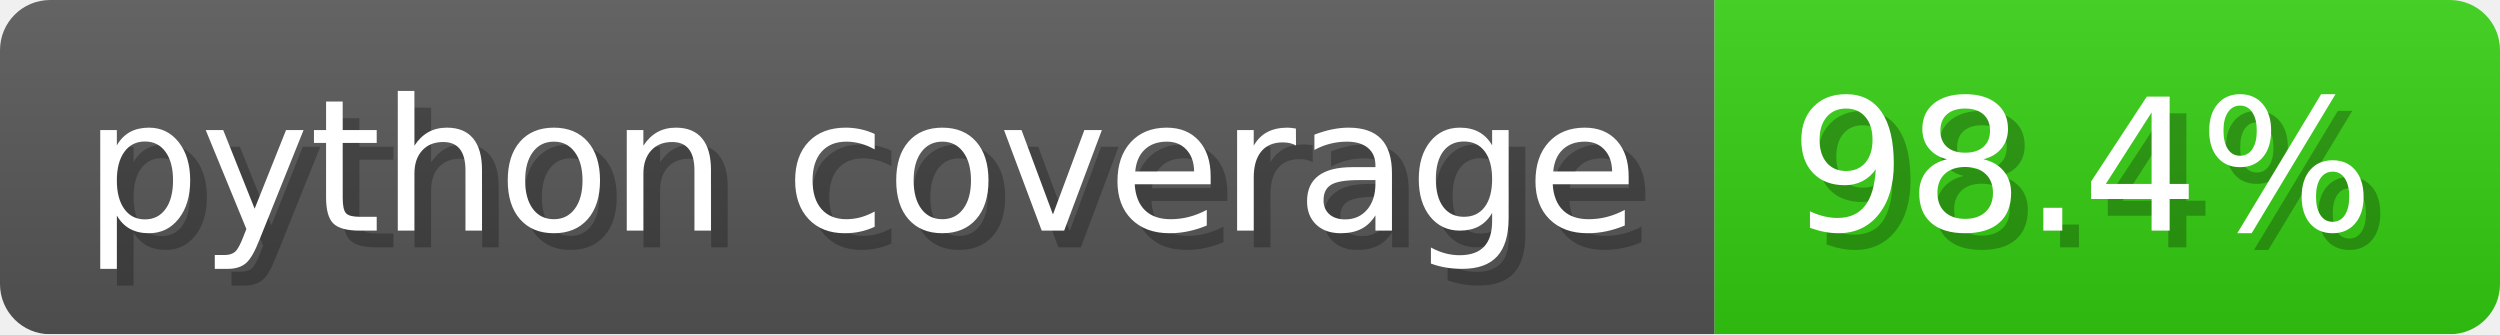
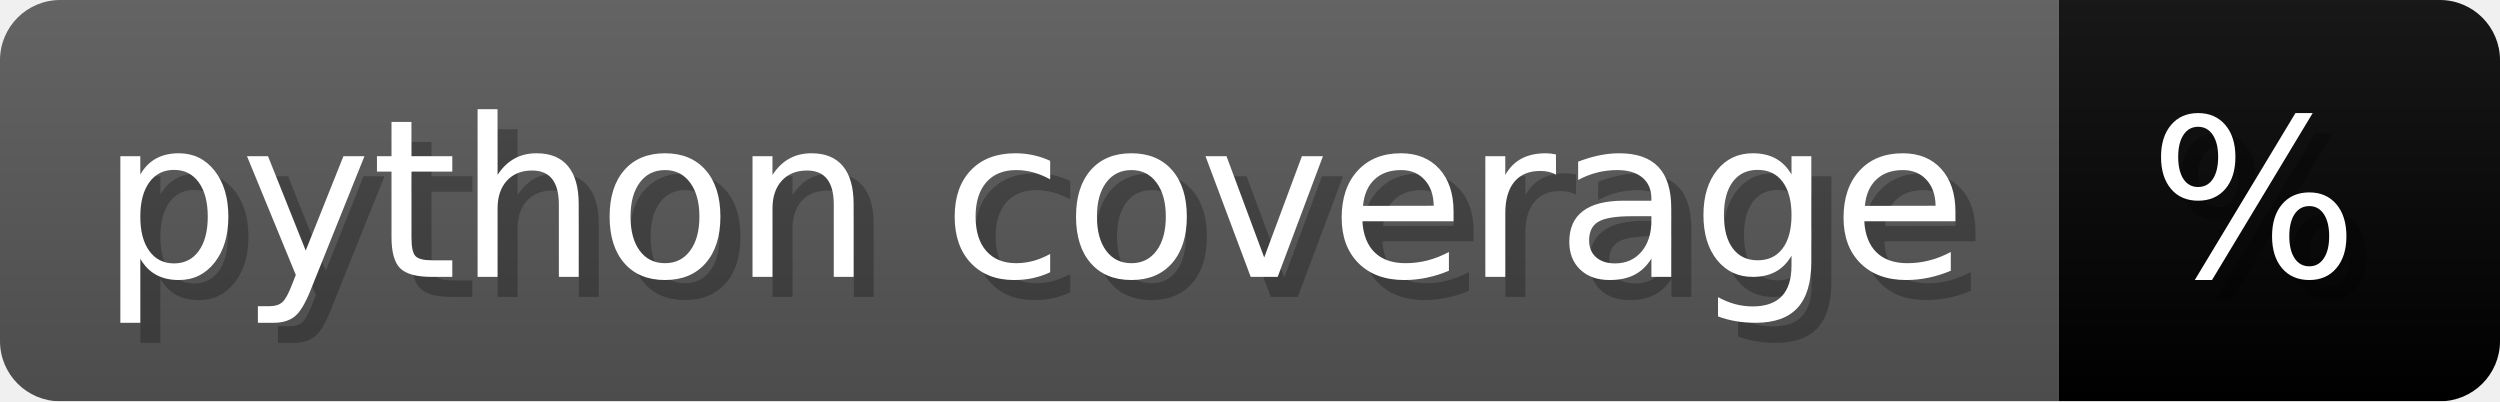
- <svg xmlns="http://www.w3.org/2000/svg" width="149.6" height="20" viewBox="0 0 1496 200" role="img" aria-label="python coverage: 98.4%">
+ <svg xmlns="http://www.w3.org/2000/svg" width="124.6" height="20" viewBox="0 0 1246 200" role="img" aria-label="python coverage: %">
  <linearGradient id="a" x2="0" y2="100%">
    <stop offset="0" stop-opacity=".1" stop-color="#EEE" />
    <stop offset="1" stop-opacity=".1" />
  </linearGradient>
  <mask id="m">
-     <rect width="1496" height="200" rx="30" fill="#FFF" />
+     <rect width="1246" height="200" rx="30" fill="#FFF" />
  </mask>
  <g mask="url(#m)">
    <rect width="1026" height="200" fill="#555" />
-     <rect width="470" height="200" fill="#3C1" x="1026" />
-     <rect width="1496" height="200" fill="url(#a)" />
+     <rect width="220" height="200" fill="#" x="1026" />
+     <rect width="1246" height="200" fill="url(#a)" />
  </g>
  <g aria-hidden="true" fill="#fff" text-anchor="start" font-family="Verdana,DejaVu Sans,sans-serif" font-size="110">
    <text x="60" y="148" textLength="926" fill="#000" opacity="0.25">python coverage</text>
    <text x="50" y="138" textLength="926">python coverage</text>
-     <text x="1081" y="148" textLength="370" fill="#000" opacity="0.25">98.4%</text>
-     <text x="1071" y="138" textLength="370">98.4%</text>
+     <text x="1081" y="148" textLength="120" fill="#000" opacity="0.25">%</text>
+     <text x="1071" y="138" textLength="120">%</text>
  </g>
</svg>
